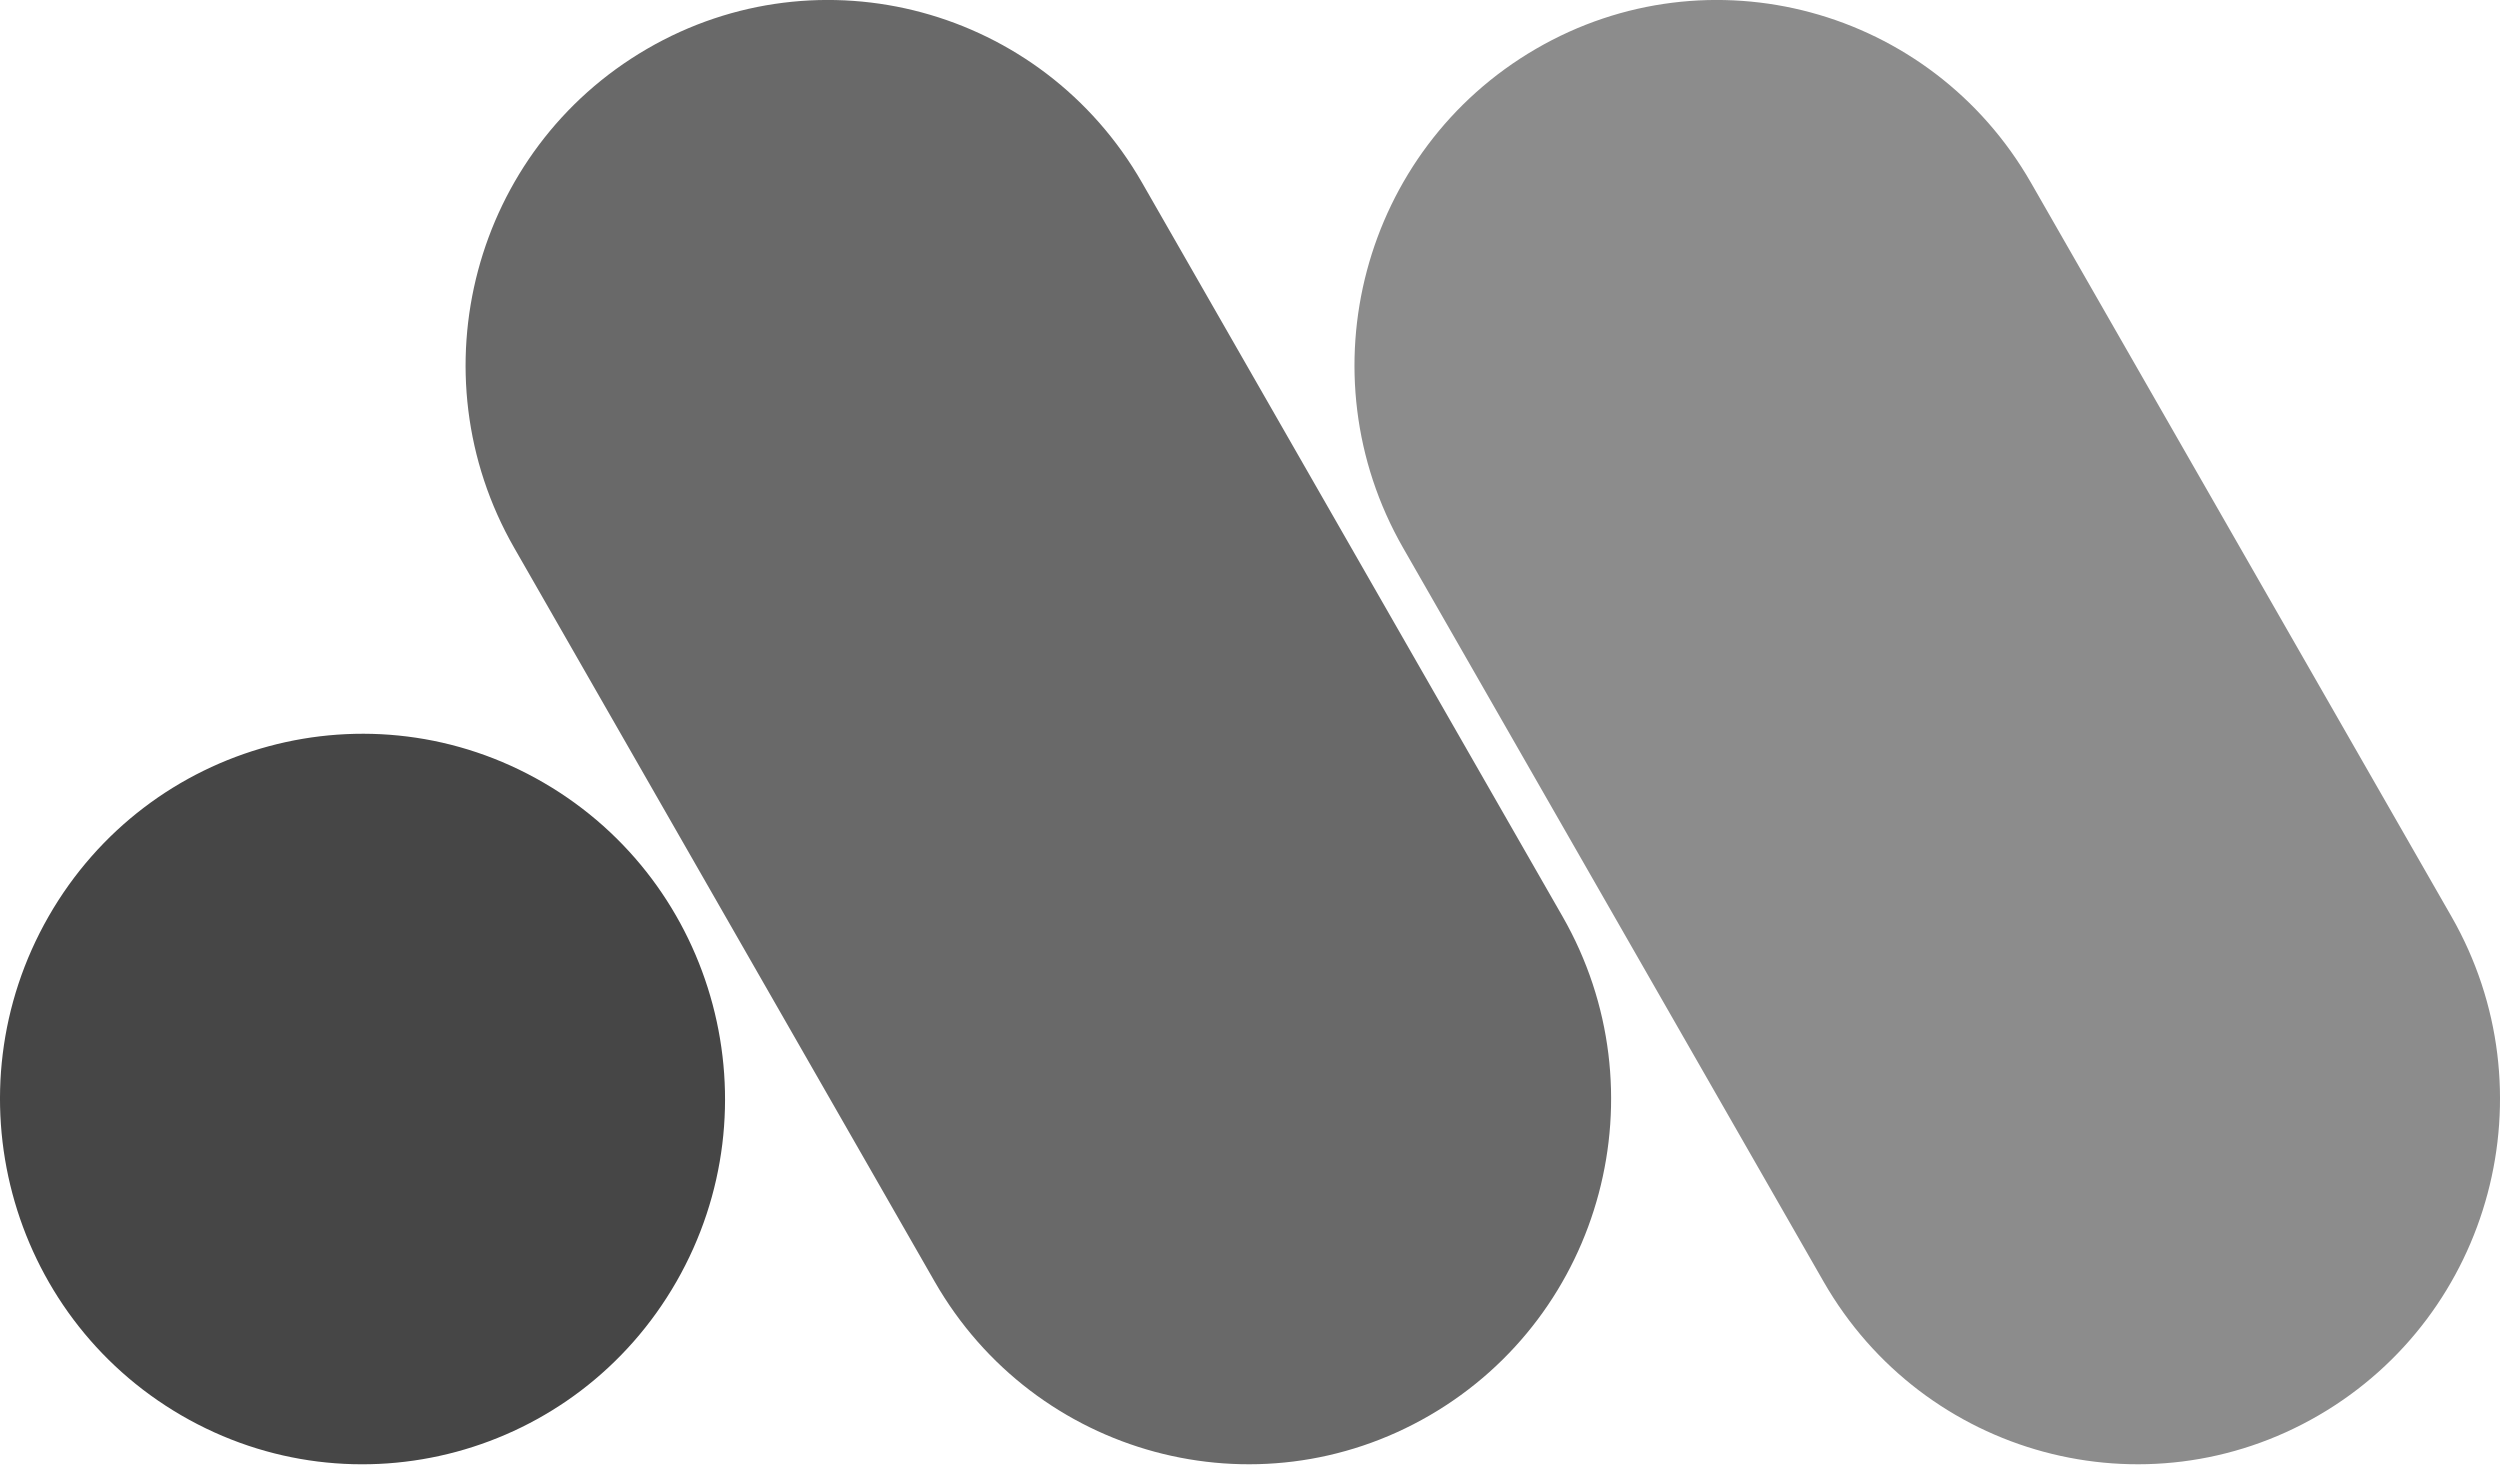
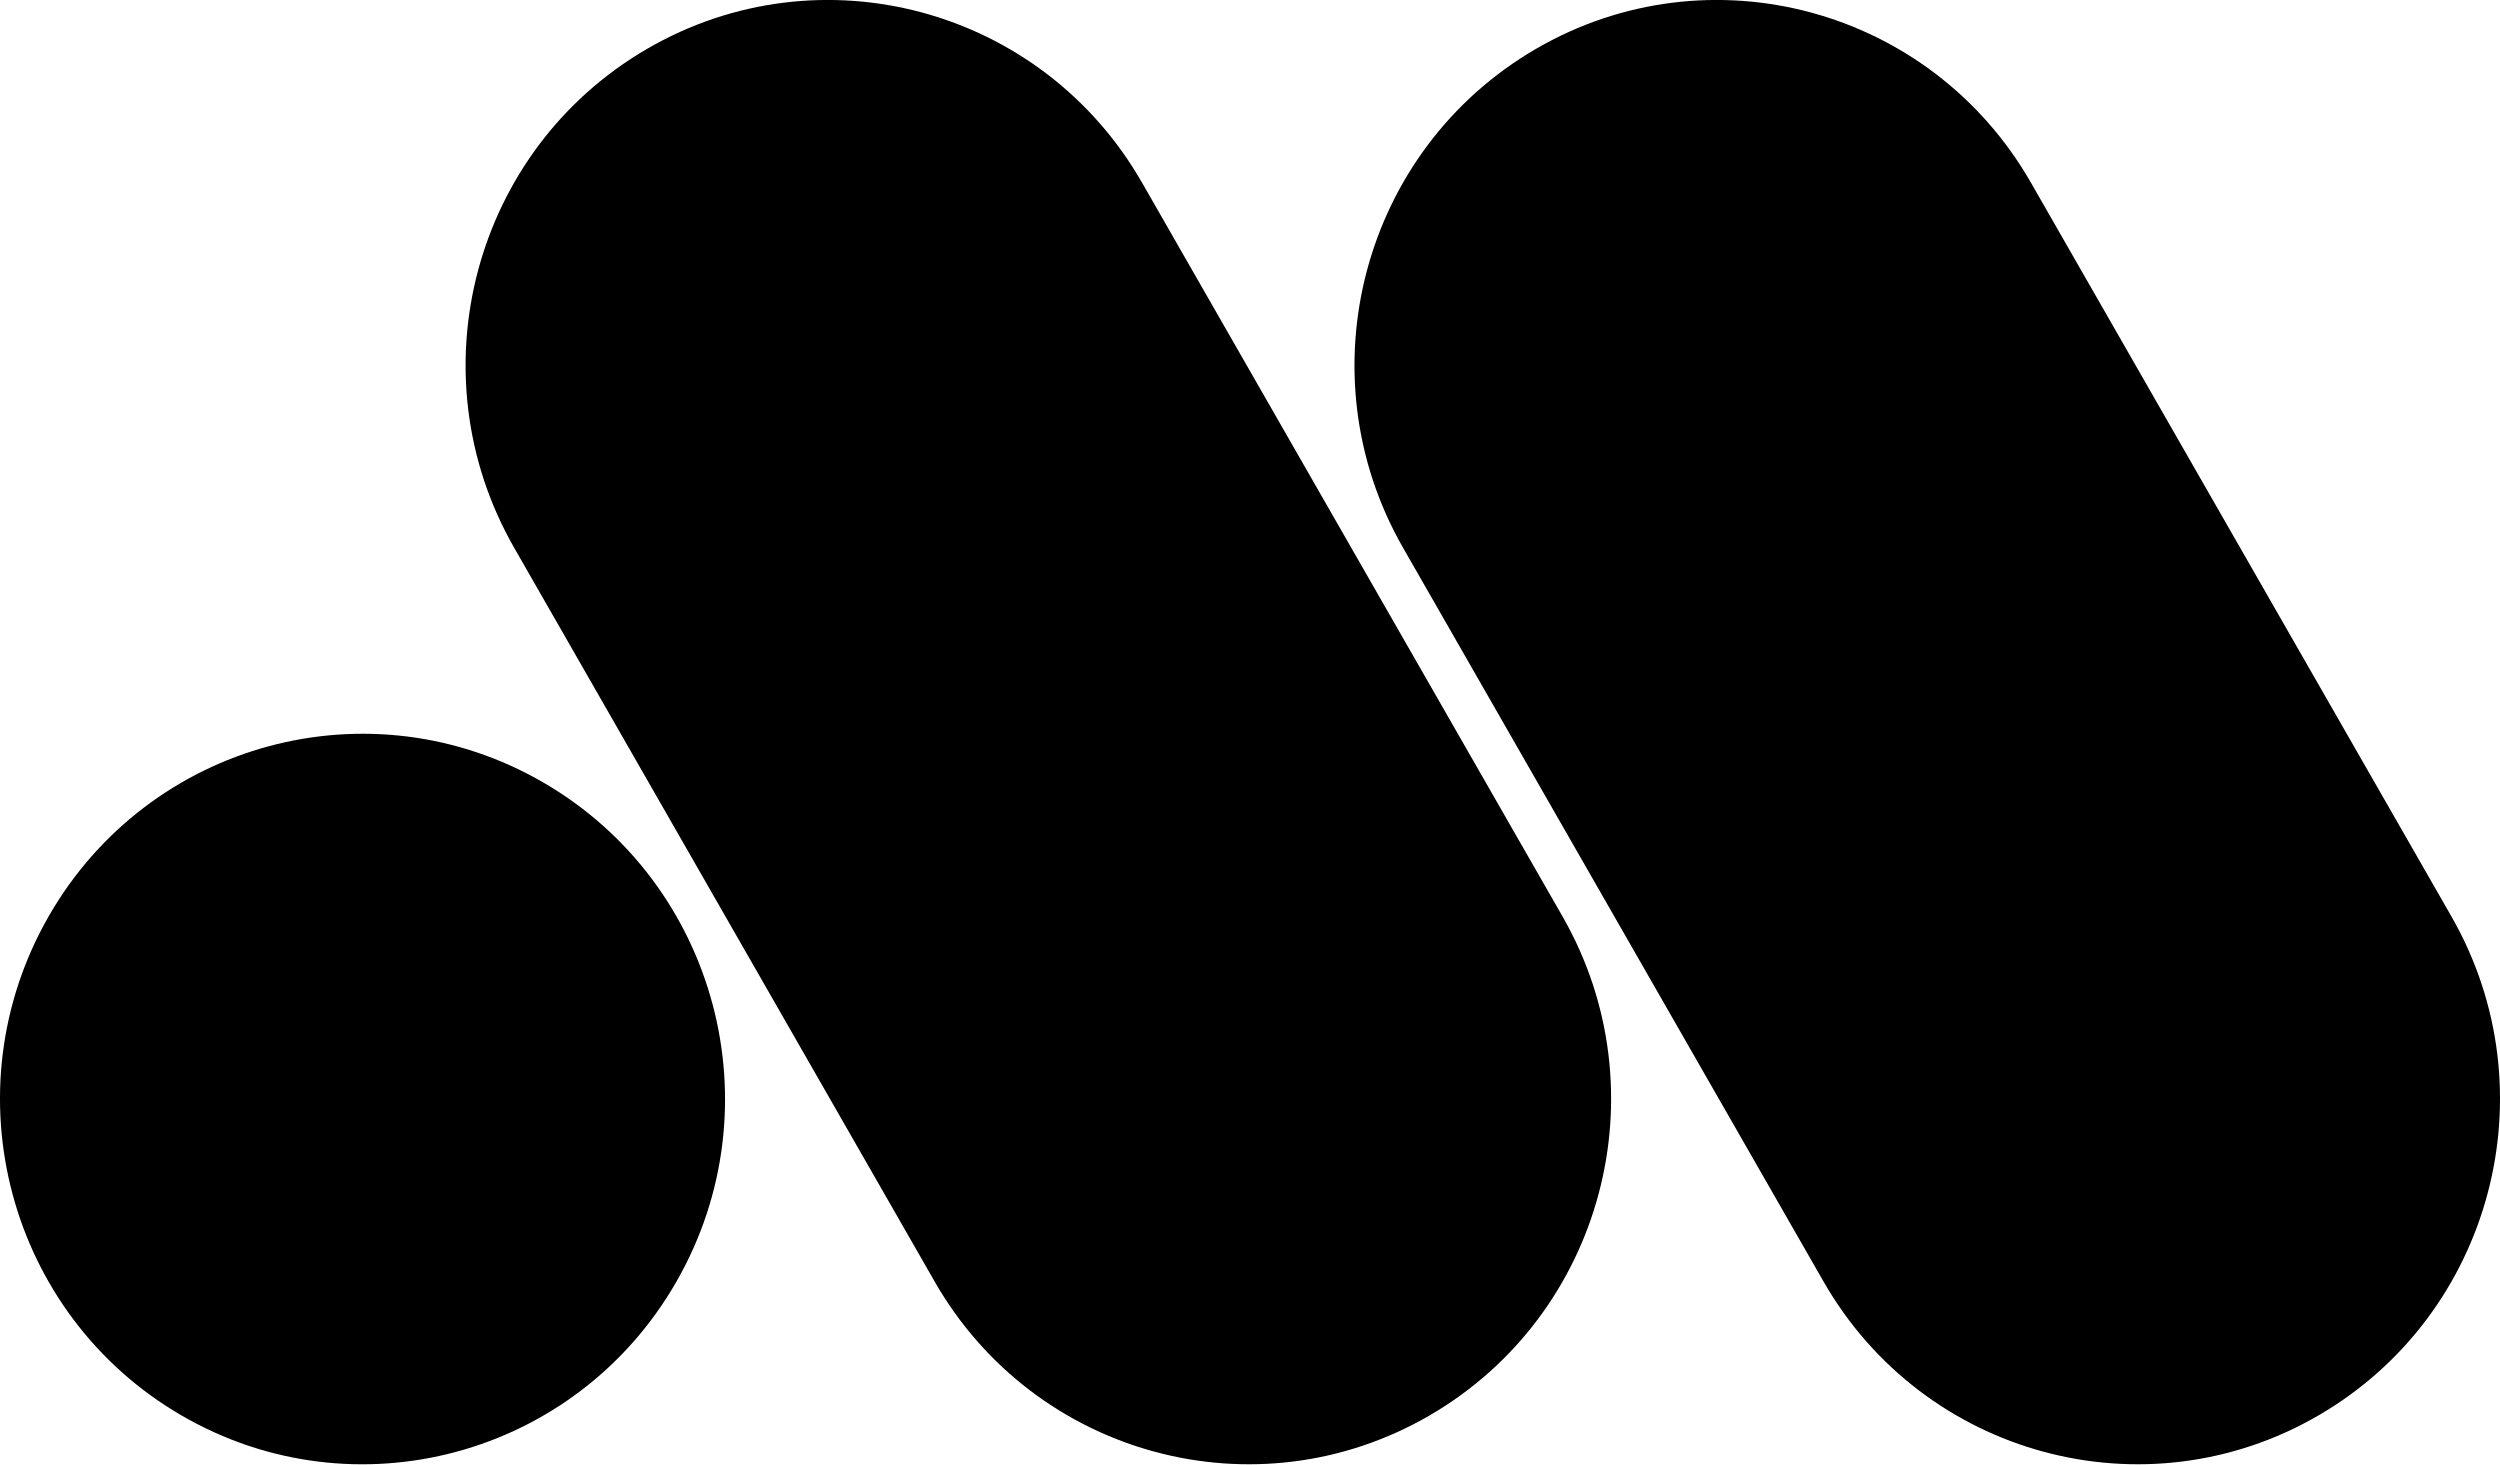
<svg xmlns="http://www.w3.org/2000/svg" fill="none" height="41" viewBox="0 0 70 41" width="70">
  <clipPath id="a">
    <path d="m0 0h70v41h-70z" />
  </clipPath>
  <g clip-path="url(#a)">
-     <path d="m1.361 25.66c2.803-4.891 9.01-6.567 13.864-3.743 4.854 2.824 6.518 9.078 3.715 13.969-2.803 4.891-9.01 6.566-13.864 3.743-4.854-2.824-6.517-9.078-3.715-13.969z" fill="#464646" />
-     <path d="m14.398 15.34c-2.803-4.891-1.139-11.145 3.715-13.969s11.061-1.148 13.864 3.743l11.773 20.545c2.803 4.891 1.139 11.145-3.715 13.969-4.854 2.824-11.061 1.148-13.864-3.743z" fill="#696969" />
-     <path d="m39.287 15.34c-2.803-4.891-1.139-11.145 3.715-13.969 4.854-2.824 11.061-1.148 13.864 3.743l11.773 20.545c2.803 4.891 1.139 11.145-3.715 13.969-4.854 2.824-11.061 1.148-13.864-3.743z" fill="#8c8c8c" />
+     <path d="m1.361 25.66c2.803-4.891 9.01-6.567 13.864-3.743 4.854 2.824 6.518 9.078 3.715 13.969-2.803 4.891-9.01 6.566-13.864 3.743-4.854-2.824-6.517-9.078-3.715-13.969z" fill="currentColor" />
+     <path d="m14.398 15.34c-2.803-4.891-1.139-11.145 3.715-13.969s11.061-1.148 13.864 3.743l11.773 20.545c2.803 4.891 1.139 11.145-3.715 13.969-4.854 2.824-11.061 1.148-13.864-3.743z" fill="currentColor" />
+     <path d="m39.287 15.34c-2.803-4.891-1.139-11.145 3.715-13.969 4.854-2.824 11.061-1.148 13.864 3.743l11.773 20.545c2.803 4.891 1.139 11.145-3.715 13.969-4.854 2.824-11.061 1.148-13.864-3.743z" fill="currentColor" />
  </g>
</svg>
